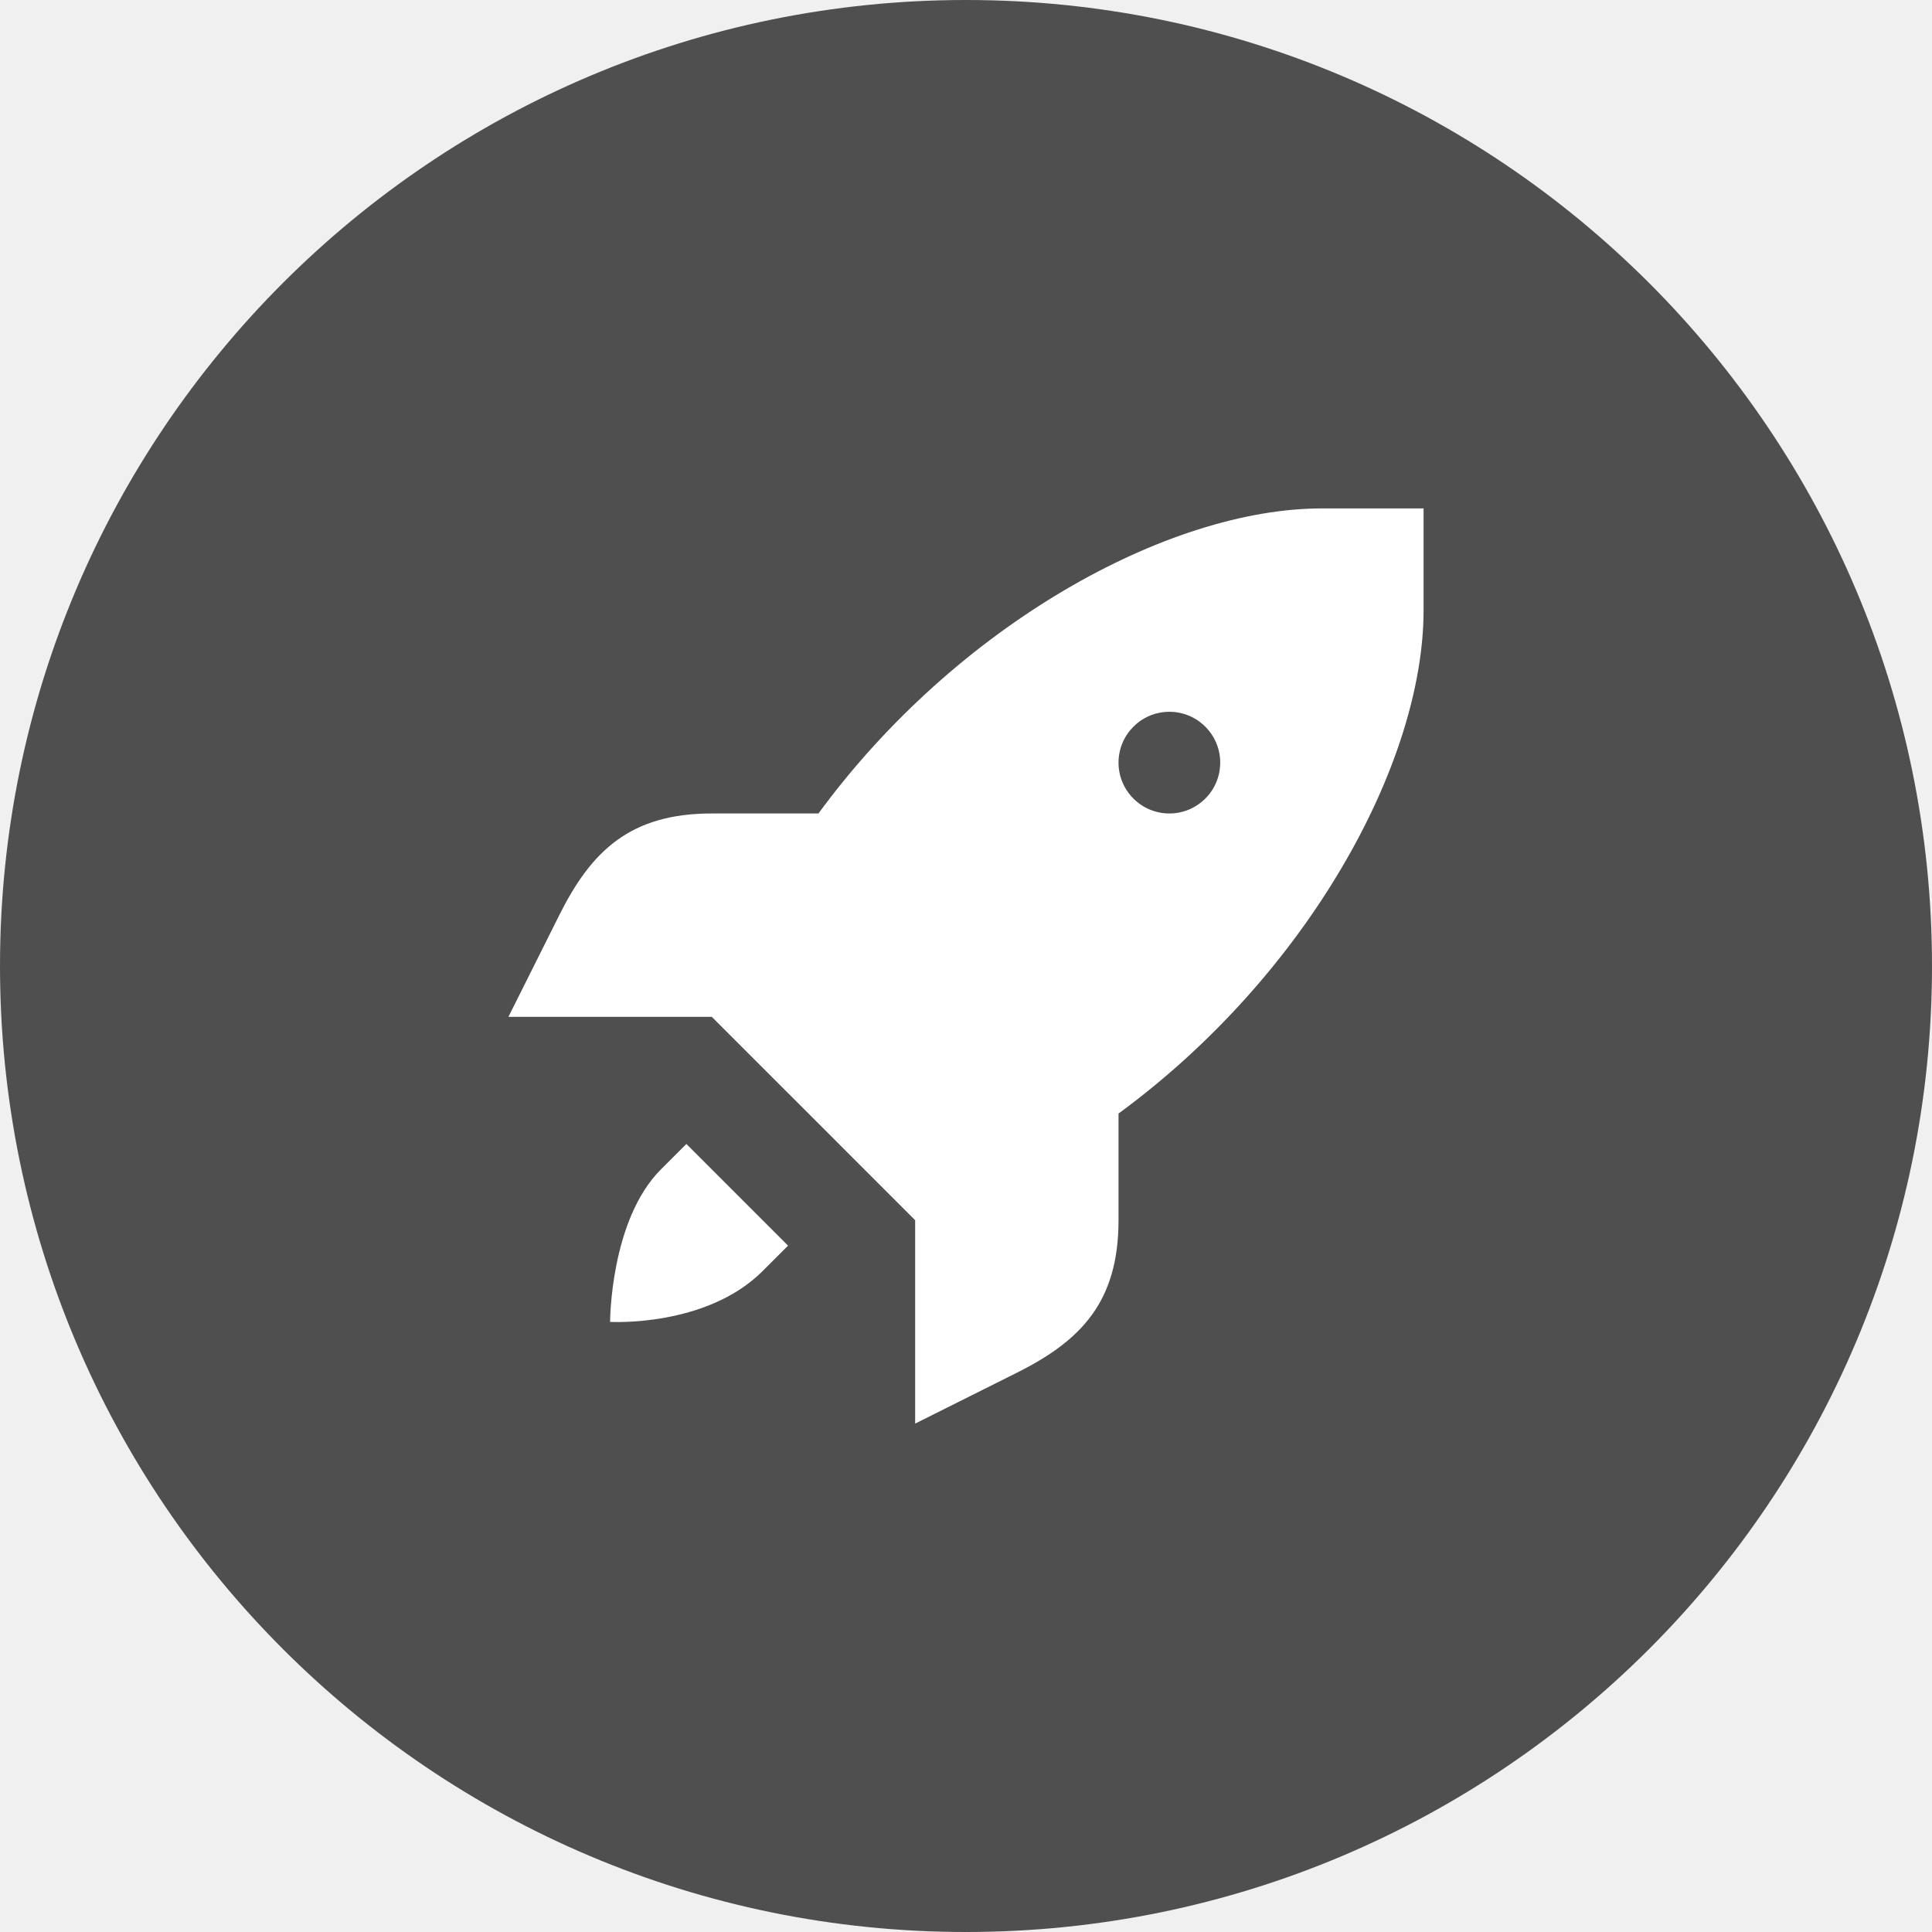
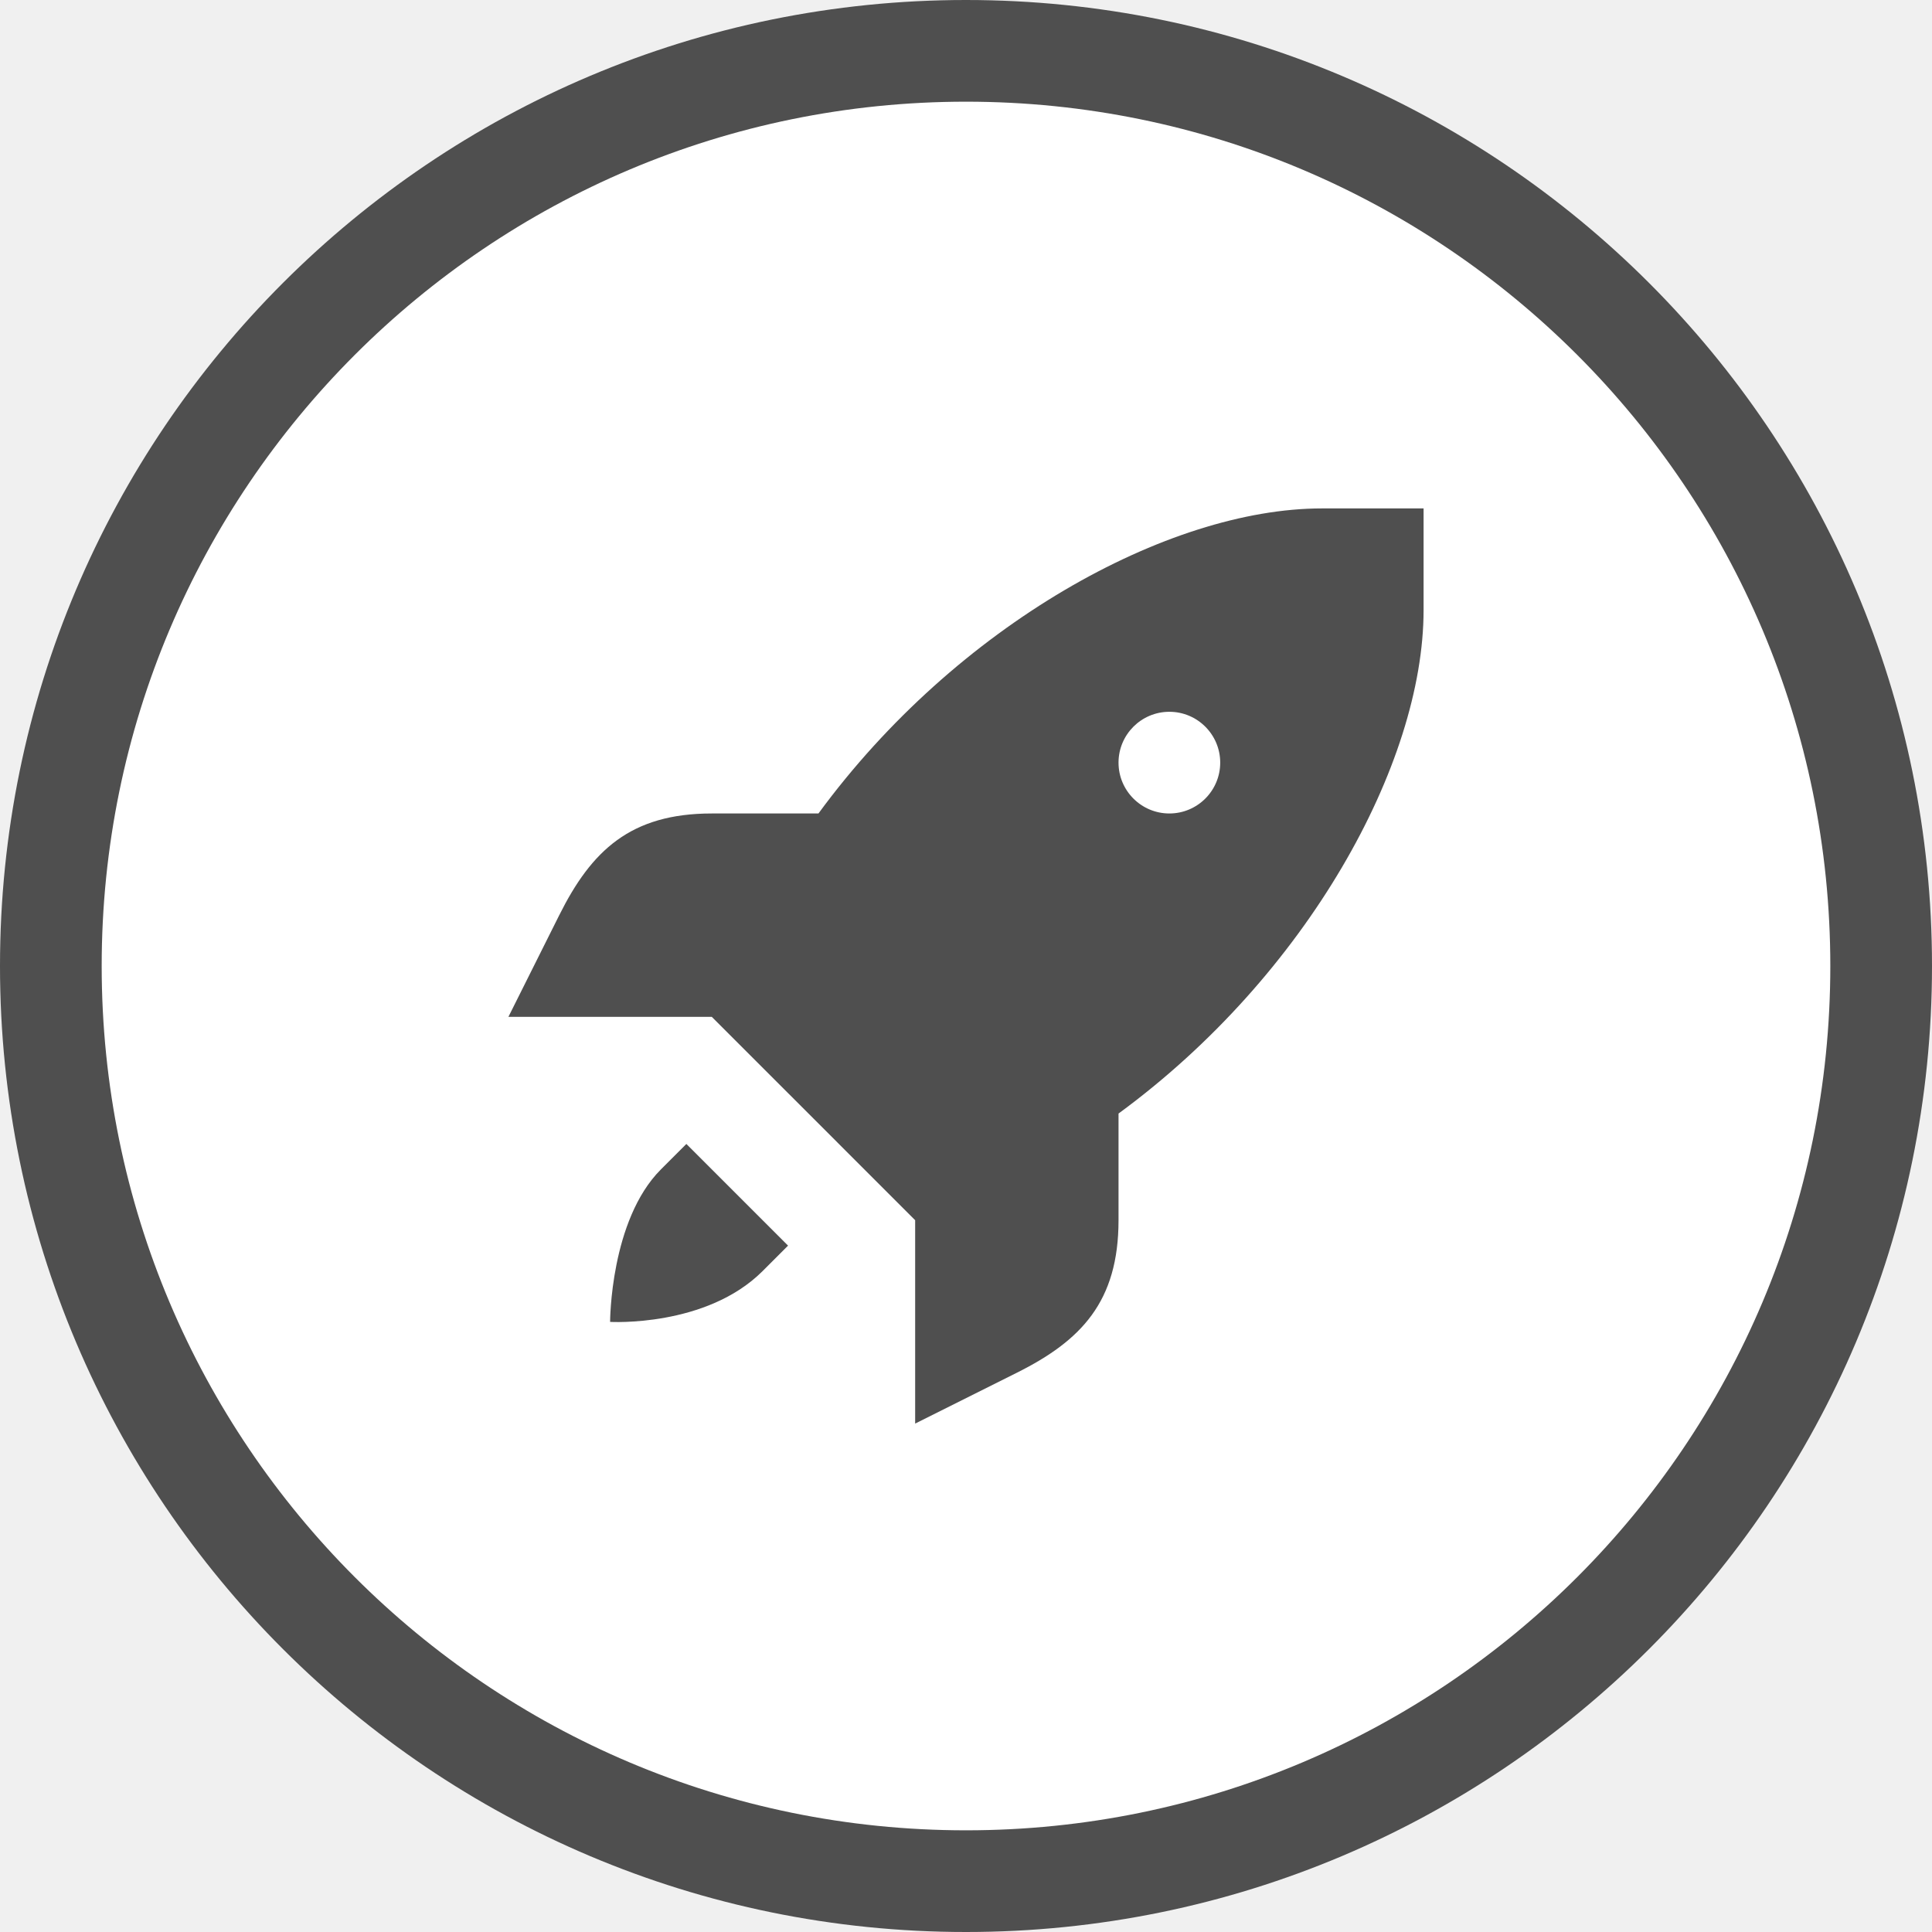
<svg xmlns="http://www.w3.org/2000/svg" viewBox="0 0 19 19" height="19" width="19">
  <rect fill="none" x="0" y="0" width="19" height="19" />
  <rect x="1" y="1" rx="8.5" ry="8.5" width="17" height="17" stroke="#4f4f4f" style="stroke-linejoin:round;stroke-miterlimit:4;" fill="#4f4f4f" stroke-width="2" />
-   <rect x="1" y="1" width="17" height="17" rx="8.5" ry="8.5" fill="#4f4f4f" />
-   <path fill="#fff" transform="translate(4 4)" d="M9,1C7.488,1,5.408,2.146,4.049,4H3C2.199,4,1.816,4.367,1.5,5L1,6h1h1l1,1l1,1v1v1l1-0.5  C6.633,9.184,7,8.801,7,8V6.951C8.854,5.592,10,3.512,10,2V1H9z M7.5,3C7.776,3,8,3.224,8,3.5S7.776,4,7.5,4  S7,3.776,7,3.5S7.224,3,7.5,3z M2.75,7.25L2.5,7.5C2,8,2,9,2,9s0.945,0.055,1.5-0.5l0.25-0.25L2.75,7.25z" />
+   <rect x="1" y="1" width="17" height="17" rx="8.5" ry="8.5" fill="#fff" />
+   <path fill="#4f4f4f" transform="translate(4 4)" d="M9,1C7.488,1,5.408,2.146,4.049,4H3C2.199,4,1.816,4.367,1.5,5L1,6h1h1l1,1l1,1v1v1l1-0.5  C6.633,9.184,7,8.801,7,8V6.951C8.854,5.592,10,3.512,10,2V1H9z M7.5,3C7.776,3,8,3.224,8,3.5S7.776,4,7.5,4  S7,3.776,7,3.5S7.224,3,7.5,3z M2.75,7.25L2.5,7.5C2,8,2,9,2,9s0.945,0.055,1.5-0.5l0.25-0.25L2.75,7.25z" />
</svg>
